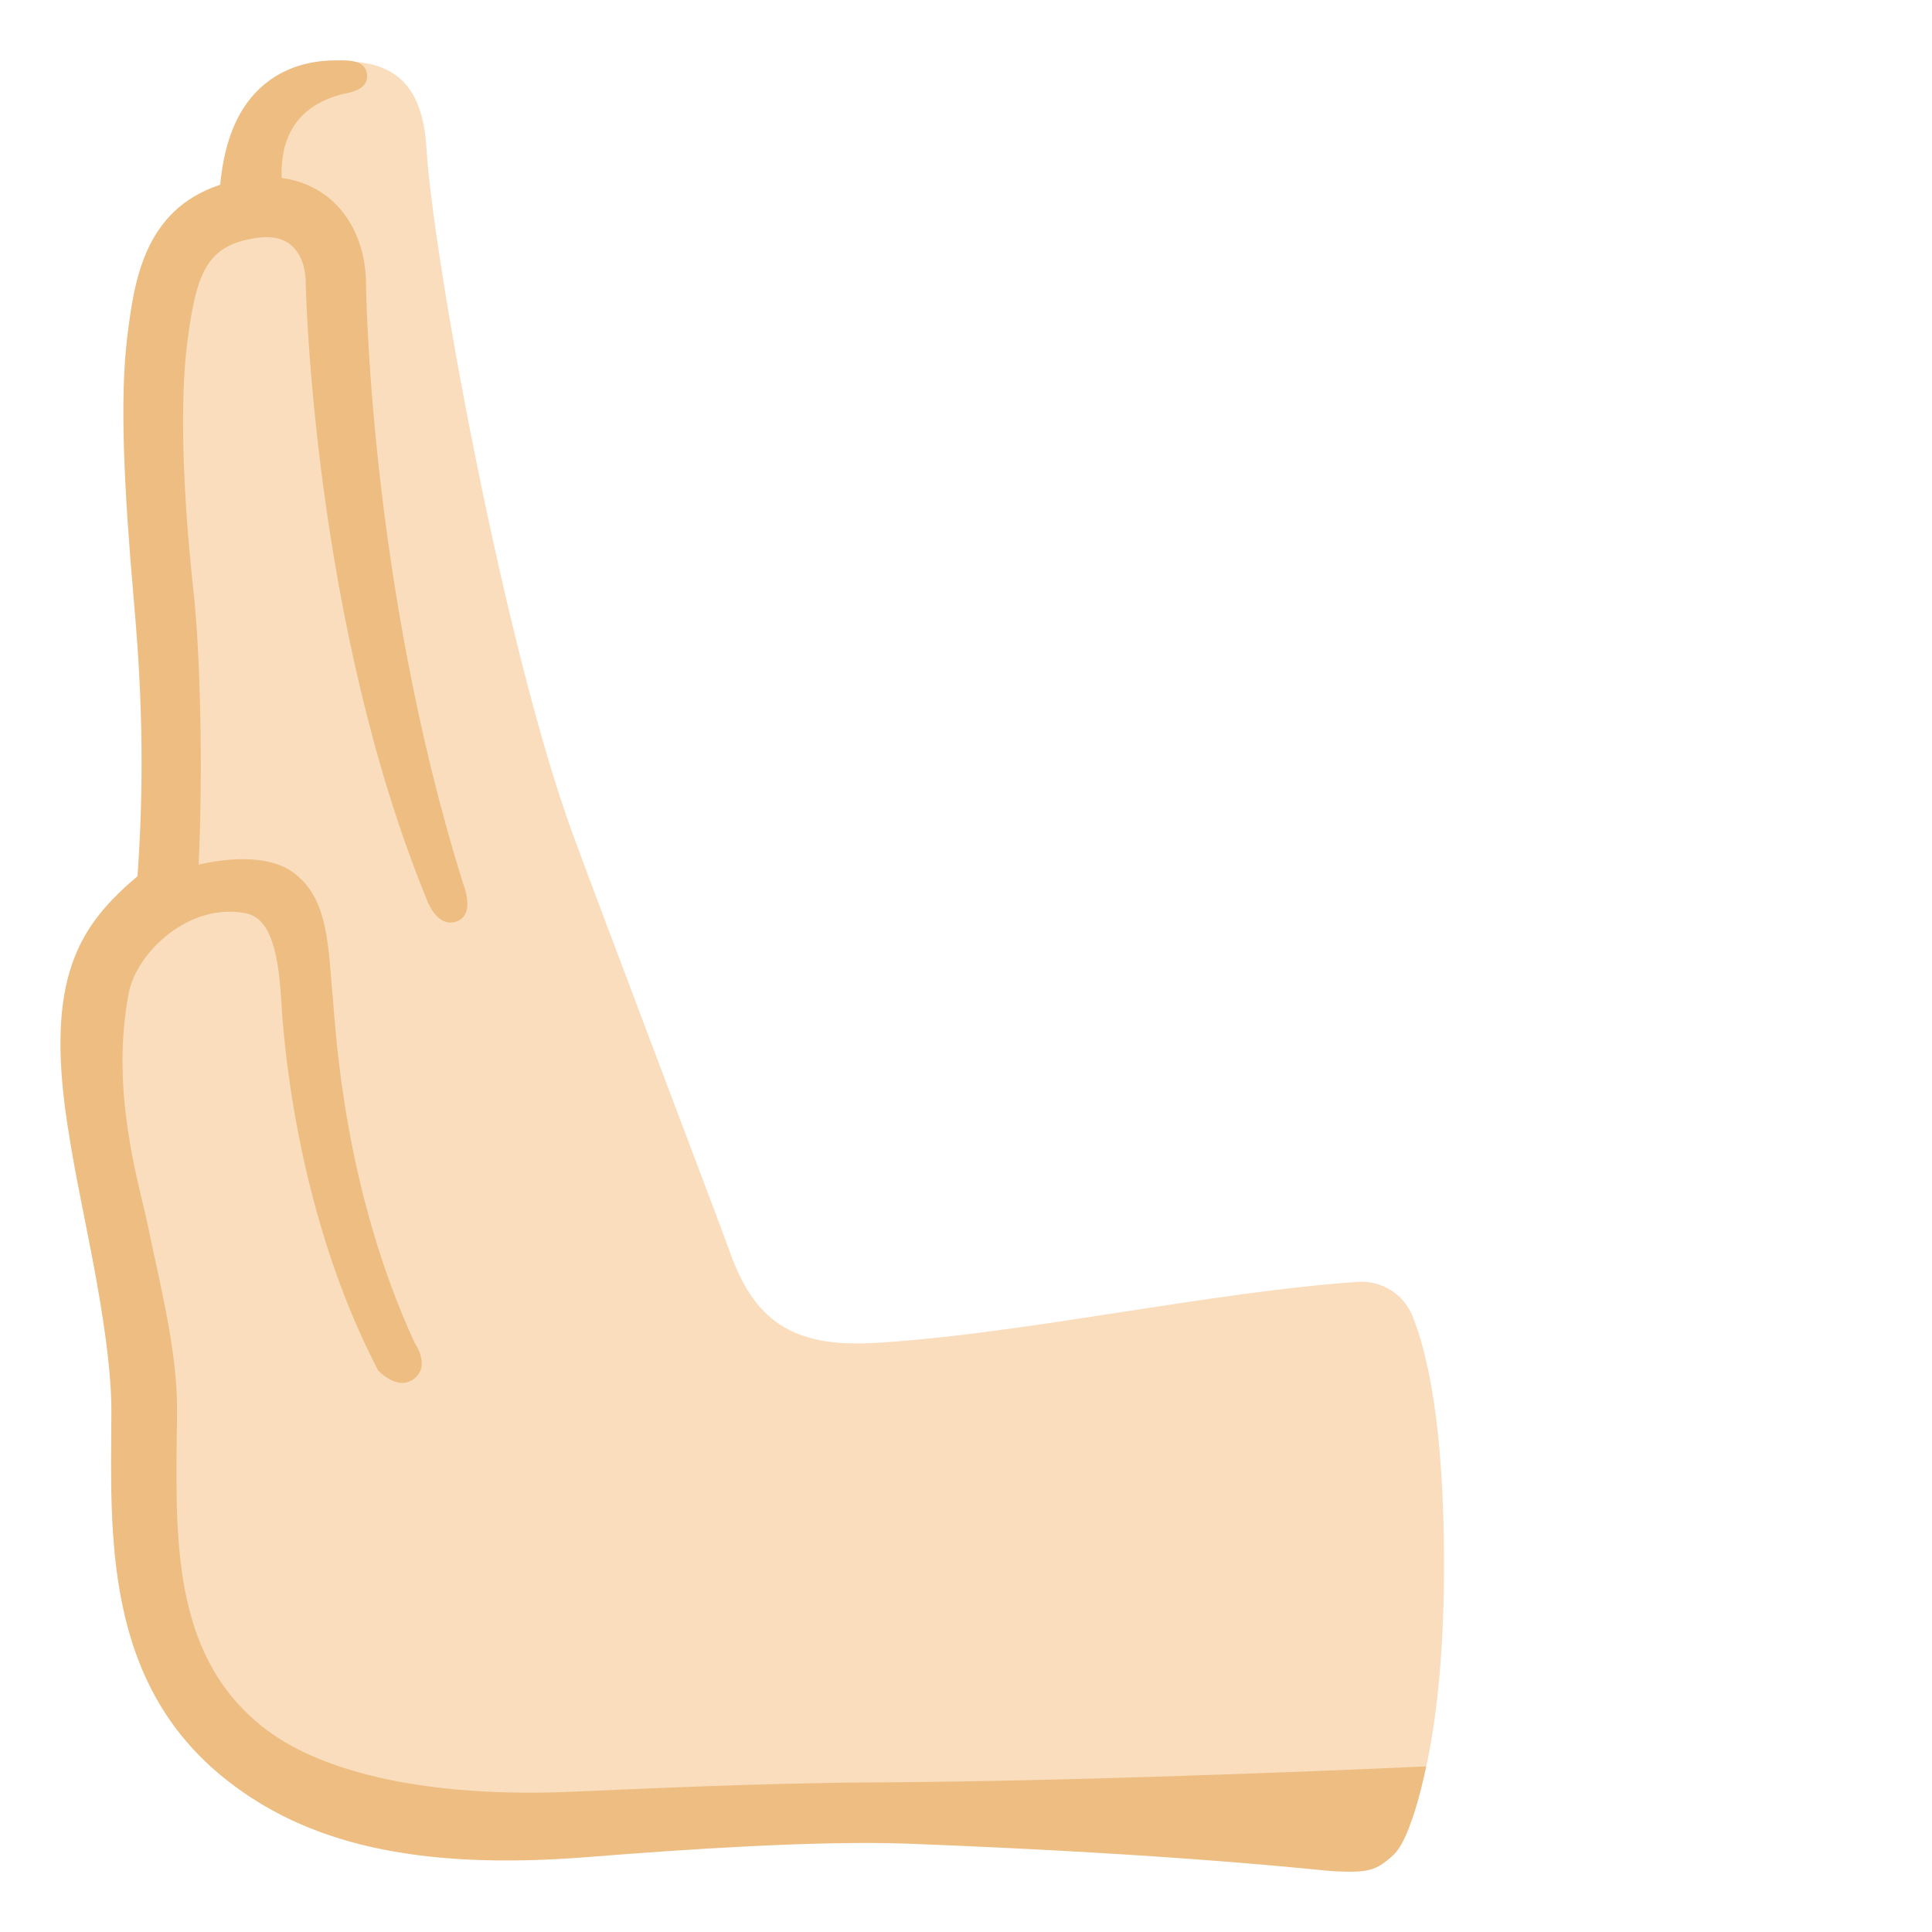
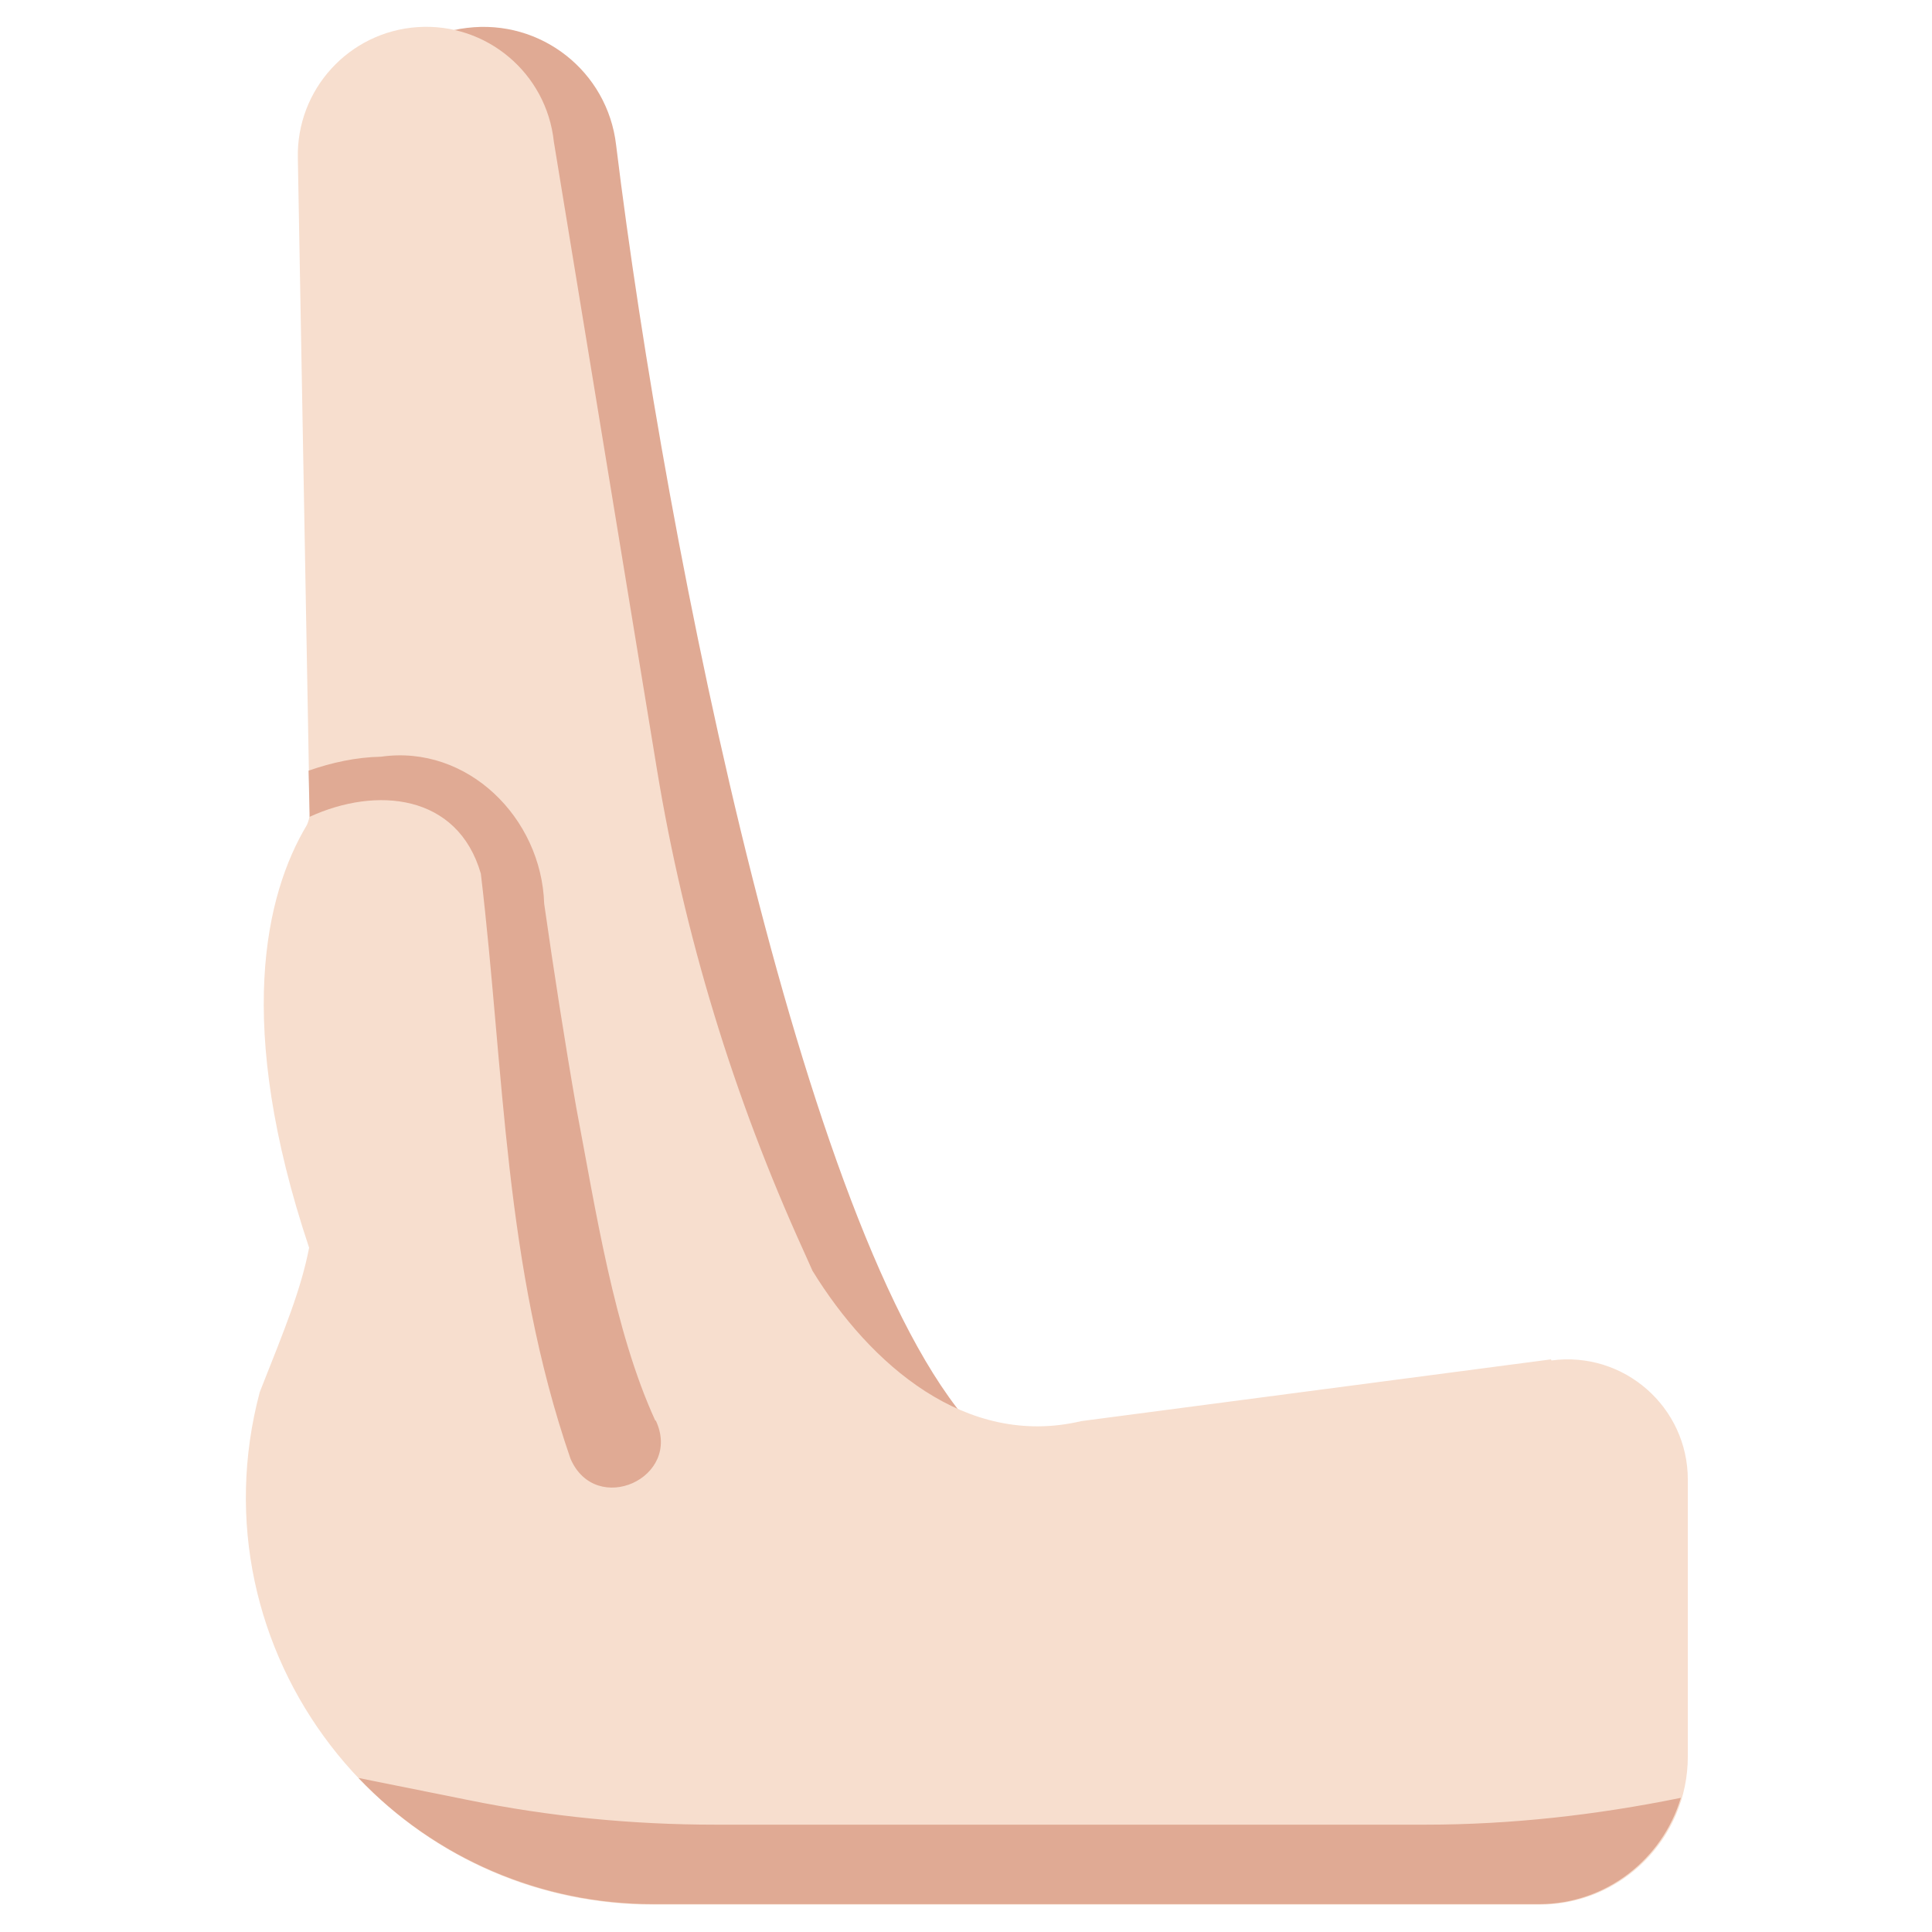
- <svg xmlns="http://www.w3.org/2000/svg" xml:space="preserve" style="enable-background:new 0 0 128 128" viewBox="0 0 128 128">
-   <path d="M11.25 50.95c-.4-10.93-1.88-22.26-1.11-28.36.56-4.46 1.3-7.98 6.13-8.78 0 0-.79-9.97 6.72-9.75 3.06.1 5 1.47 5.26 5.72.43 7.21 5.15 33.05 9.7 45.49 1.89 5.16 9.74 25.8 10.4 27.66 1.76 5.01 4.64 6.36 9.84 6.03 9.68-.6 22.05-3.37 31.76-4.03 1.58-.11 3.04.8 3.63 2.26.99 2.44 2.09 7.22 2.09 16.44 0 10.22-1.49 15.58-2.65 18.2-.6 1.36-1.99 2.24-3.48 2.13-10.23-.74-24.88-2.34-36.5-2.03-12.3.33-28.43 3.59-38.01-4.12-8.1-6.53-7.61-16.41-7.56-24.37.04-6-2.47-13.89-3.01-19.38-.82-8.3.15-13.47 6.31-14.48-.01 0 .61-4.99.48-8.63z" style="fill:#f9ddbd" />
-   <path d="M9.11 58.05c.6-8.31.06-14.81-.27-18.58-.61-6.99-.92-13.02-.41-17.13.45-3.61 1.07-8.43 6.16-10.1.28-3.03 1.23-5.23 2.9-6.63 1.27-1.06 2.86-1.6 4.76-1.61.76 0 2-.08 2.07.98.07 1.06-1.35 1.17-1.73 1.28-3.72 1-3.98 3.94-3.93 5.53 1.4.19 2.43.76 3.1 1.3 1.47 1.18 2.37 3.09 2.48 5.31 0 .2.15 20.03 6.45 40.17 0 0 .85 2.02-.44 2.48s-1.95-1.39-1.95-1.39c-7.52-18.31-8.05-40.4-8.05-41.14-.05-1-.41-1.84-1-2.31-.56-.45-1.36-.6-2.39-.43-3.14.52-3.87 2.22-4.47 7.06-.46 3.72-.31 9.59.43 16.35.42 3.8.65 11.3.34 18.1 0 0 4.03-1.09 6.23.49 2.42 1.73 2.34 4.97 2.67 8.49.21 2.24.72 12.5 5.41 22.7 0 0 1.08 1.5-.03 2.37-1.11.87-2.4-.56-2.4-.56-5.64-10.86-6.31-22.88-6.41-24.55-.21-3.69-.91-5.45-2.37-5.73-3.74-.71-7.2 2.58-7.73 5.29-1.25 6.48.68 12.61 1.23 15.25.88 4.26 1.99 8.45 1.97 12.44 0 .54-.01 1.09-.02 1.65-.08 7.32-.17 14.89 5.98 19.5 3.66 2.75 10.48 4.49 20.15 4.08 4.05-.17 12.81-.59 20.02-.62 15.39-.07 36.62-1.06 36.62-1.06s-.9 4.7-2.16 5.86c-1.18 1.08-1.65 1.19-4.04 1.08-.52-.02-9.61-1.11-28.07-1.82-6.05-.23-15.19.4-21.21.88-11.58.93-18.74-.98-23.95-5.07-8.19-6.42-7.72-16.28-7.67-24.23.04-6-2.33-14.6-3.07-20.33-1.17-8.99 1.15-12.25 4.8-15.35z" style="fill:#edbd82" />
+ <svg xmlns="http://www.w3.org/2000/svg" viewBox="0 0 36 36">
+   <path fill="#E0AA94" d="M16.5 31c-.64 0-1.28-.24-1.77-.73C9.28 24.82 6.79 5.49 6.52 3.3 6.35 1.93 7.33.68 8.7.52c1.38-.17 2.62.81 2.78 2.18.93 7.6 3.59 20.84 6.79 24.04a2.499 2.499 0 0 1-1.77 4.27Z" />
+   <path fill="#F7DECE" d="m28.9 25.33-8.75 1.15c-2.15.51-3.94-1.06-5.01-2.8l-.17-.38c-1.3-2.86-2.22-5.87-2.73-8.97L10.32 2.64a2.392 2.392 0 0 0-4.77.31l.22 12.21c0 .07-.02.14-.05.21-.78 1.3-1.35 3.72.04 7.88-.15.77-.44 1.48-.92 2.69-1.28 4.82 2.35 9.55 7.34 9.55h16.51a2.76 2.76 0 0 0 2.76-2.76v-5.16c0-1.35-1.19-2.4-2.54-2.22Z" />
+   <path fill="#E0AA94" d="M12.21 26.47c-.77-1.68-1.11-3.93-1.47-5.82-.22-1.26-.42-2.55-.6-3.81-.05-1.6-1.43-2.97-3.04-2.74-.47.01-.92.11-1.35.26l.02.86c1.24-.57 2.76-.43 3.19 1.06.44 3.71.43 7.3 1.67 10.9.47 1.09 2.09.36 1.59-.71ZM26.55 34H13.33c-1.55 0-3.09-.15-4.61-.46l-2.04-.41a7.564 7.564 0 0 0 5.49 2.35h16.51c1.25 0 2.3-.84 2.64-1.98-1.57.32-3.16.5-4.76.5Z" />
</svg>
